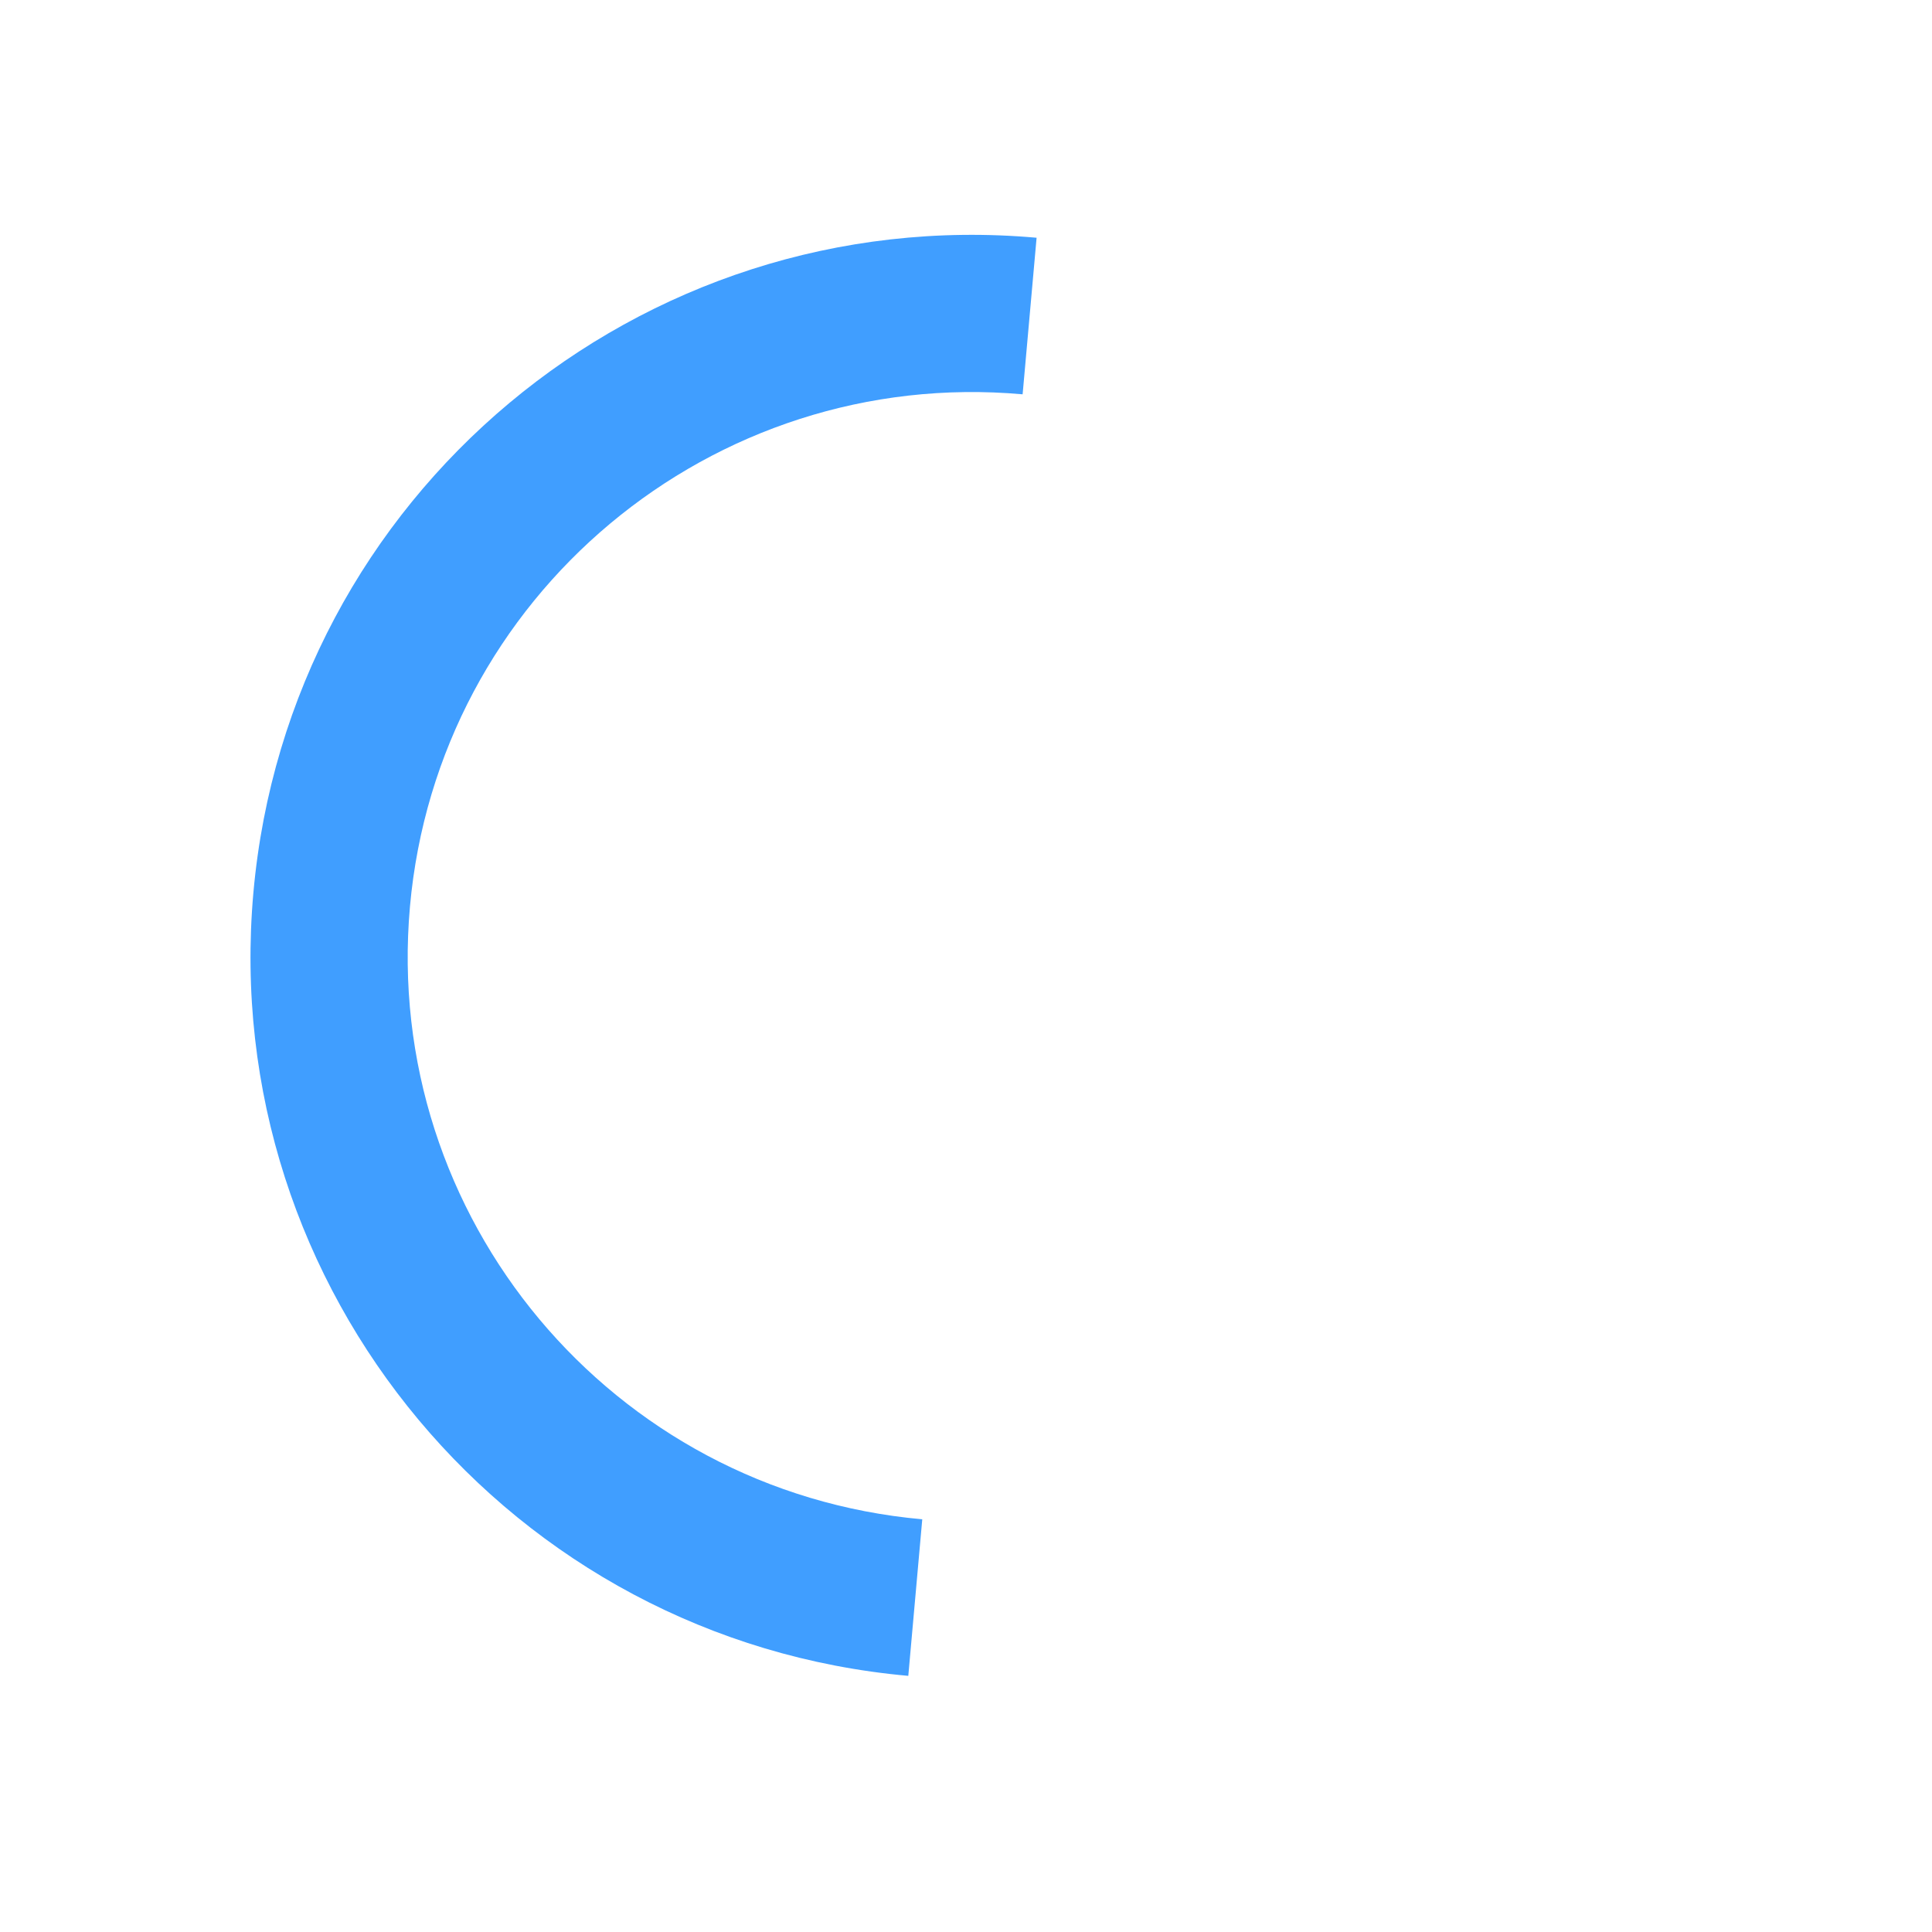
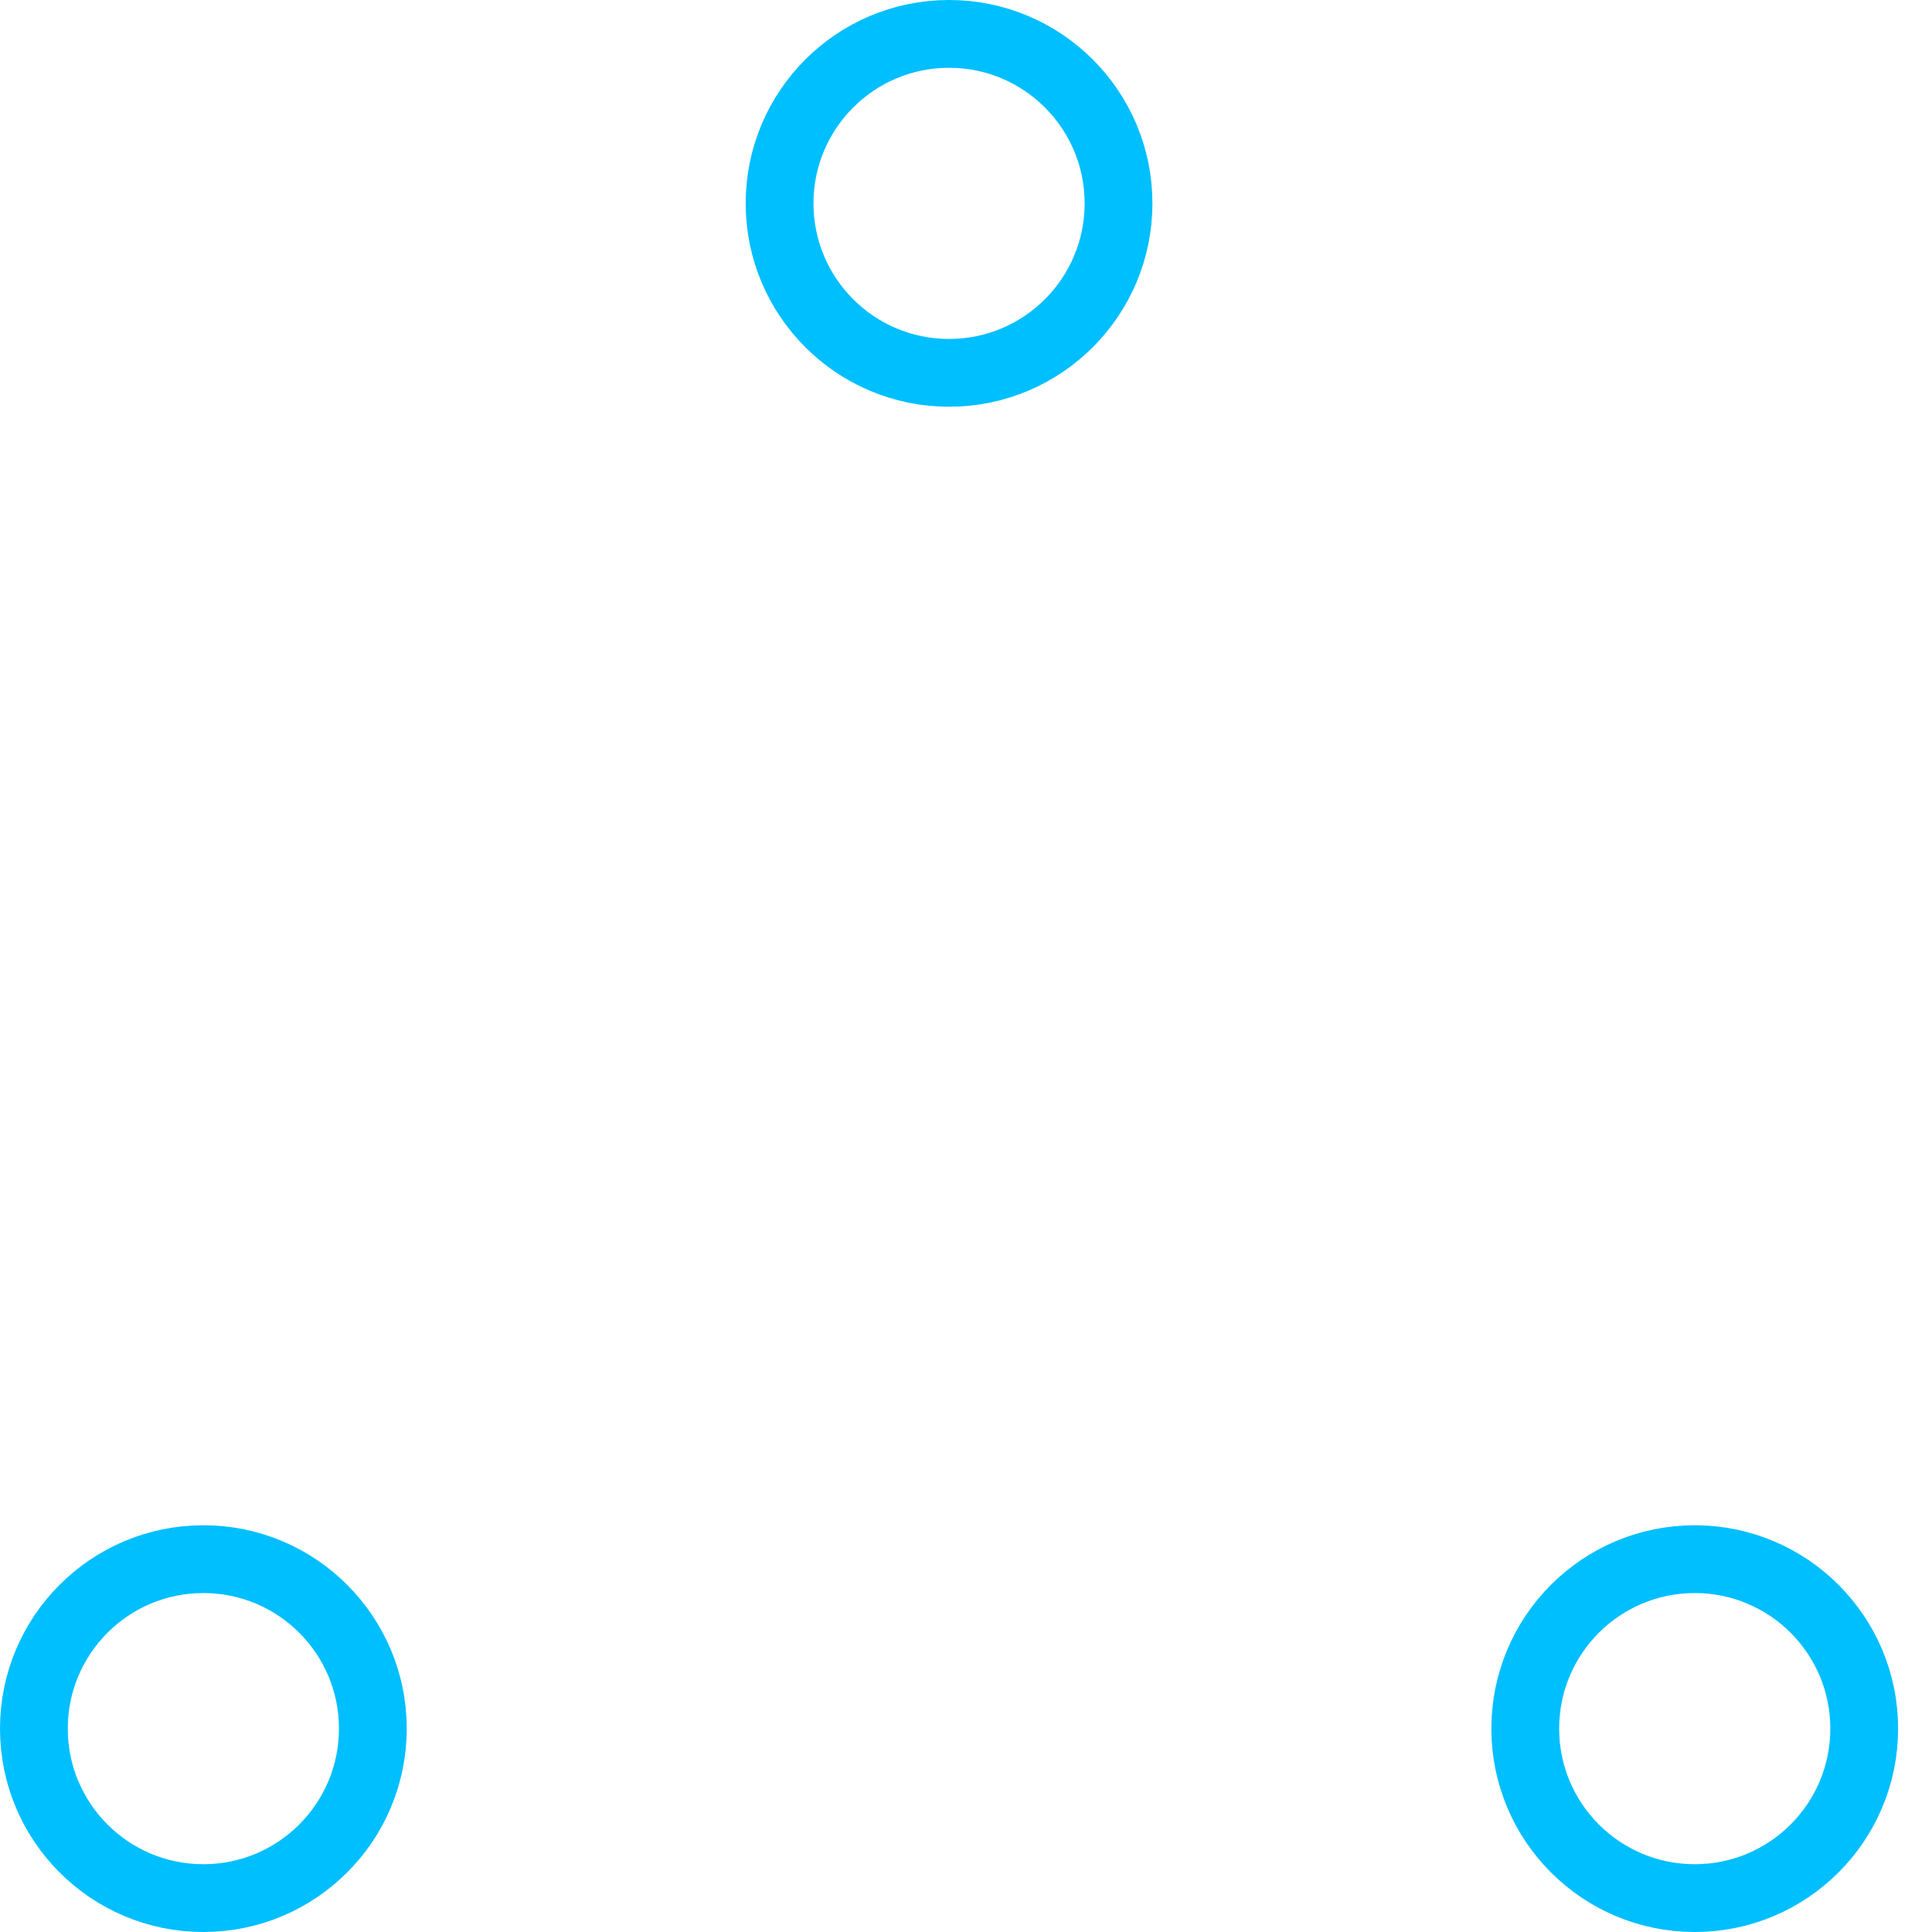
- <svg xmlns="http://www.w3.org/2000/svg" width="50px" height="50px" viewBox="0 0 50 50" style="enable-background:new 0 0 50 50" xml:space="preserve">
-   <path fill="#409eff" d="M43.935,25.145c0-10.318-8.364-18.683-18.683-18.683c-10.318,0-18.683,8.365-18.683,18.683h4.068c0-8.071,6.543-14.615,14.615-14.615c8.072,0,14.615,6.543,14.615,14.615H43.935z" transform="rotate(275.098 25 25)">
-     <animateTransform attributeType="xml" attributeName="transform" type="rotate" from="0 25 25" to="360 25 25" dur=".8s" repeatCount="indefinite" />
-   </path>
+ <svg xmlns="http://www.w3.org/2000/svg" width="57" height="57" viewBox="0 0 57 57" stroke="#00BFFF">
+   <g fill="none" fill-rule="evenodd">
+     <g transform="translate(1 1)" stroke-width="2">
+       <circle cx="5" cy="50" r="5">
+         <animate attributeName="cy" begin="0s" dur="2.2s" values="50;5;50;50" calcMode="linear" repeatCount="indefinite" />
+         <animate attributeName="cx" begin="0s" dur="2.2s" values="5;27;49;5" calcMode="linear" repeatCount="indefinite" />
+       </circle>
+       <circle cx="27" cy="5" r="5">
+         <animate attributeName="cy" begin="0s" dur="2.2s" from="5" to="5" values="5;50;50;5" calcMode="linear" repeatCount="indefinite" />
+         <animate attributeName="cx" begin="0s" dur="2.2s" from="27" to="27" values="27;49;5;27" calcMode="linear" repeatCount="indefinite" />
+       </circle>
+       <circle cx="49" cy="50" r="5">
+         <animate attributeName="cy" begin="0s" dur="2.2s" values="50;50;5;50" calcMode="linear" repeatCount="indefinite" />
+         <animate attributeName="cx" from="49" to="49" begin="0s" dur="2.2s" values="49;5;27;49" calcMode="linear" repeatCount="indefinite" />
+       </circle>
+     </g>
+   </g>
</svg>
